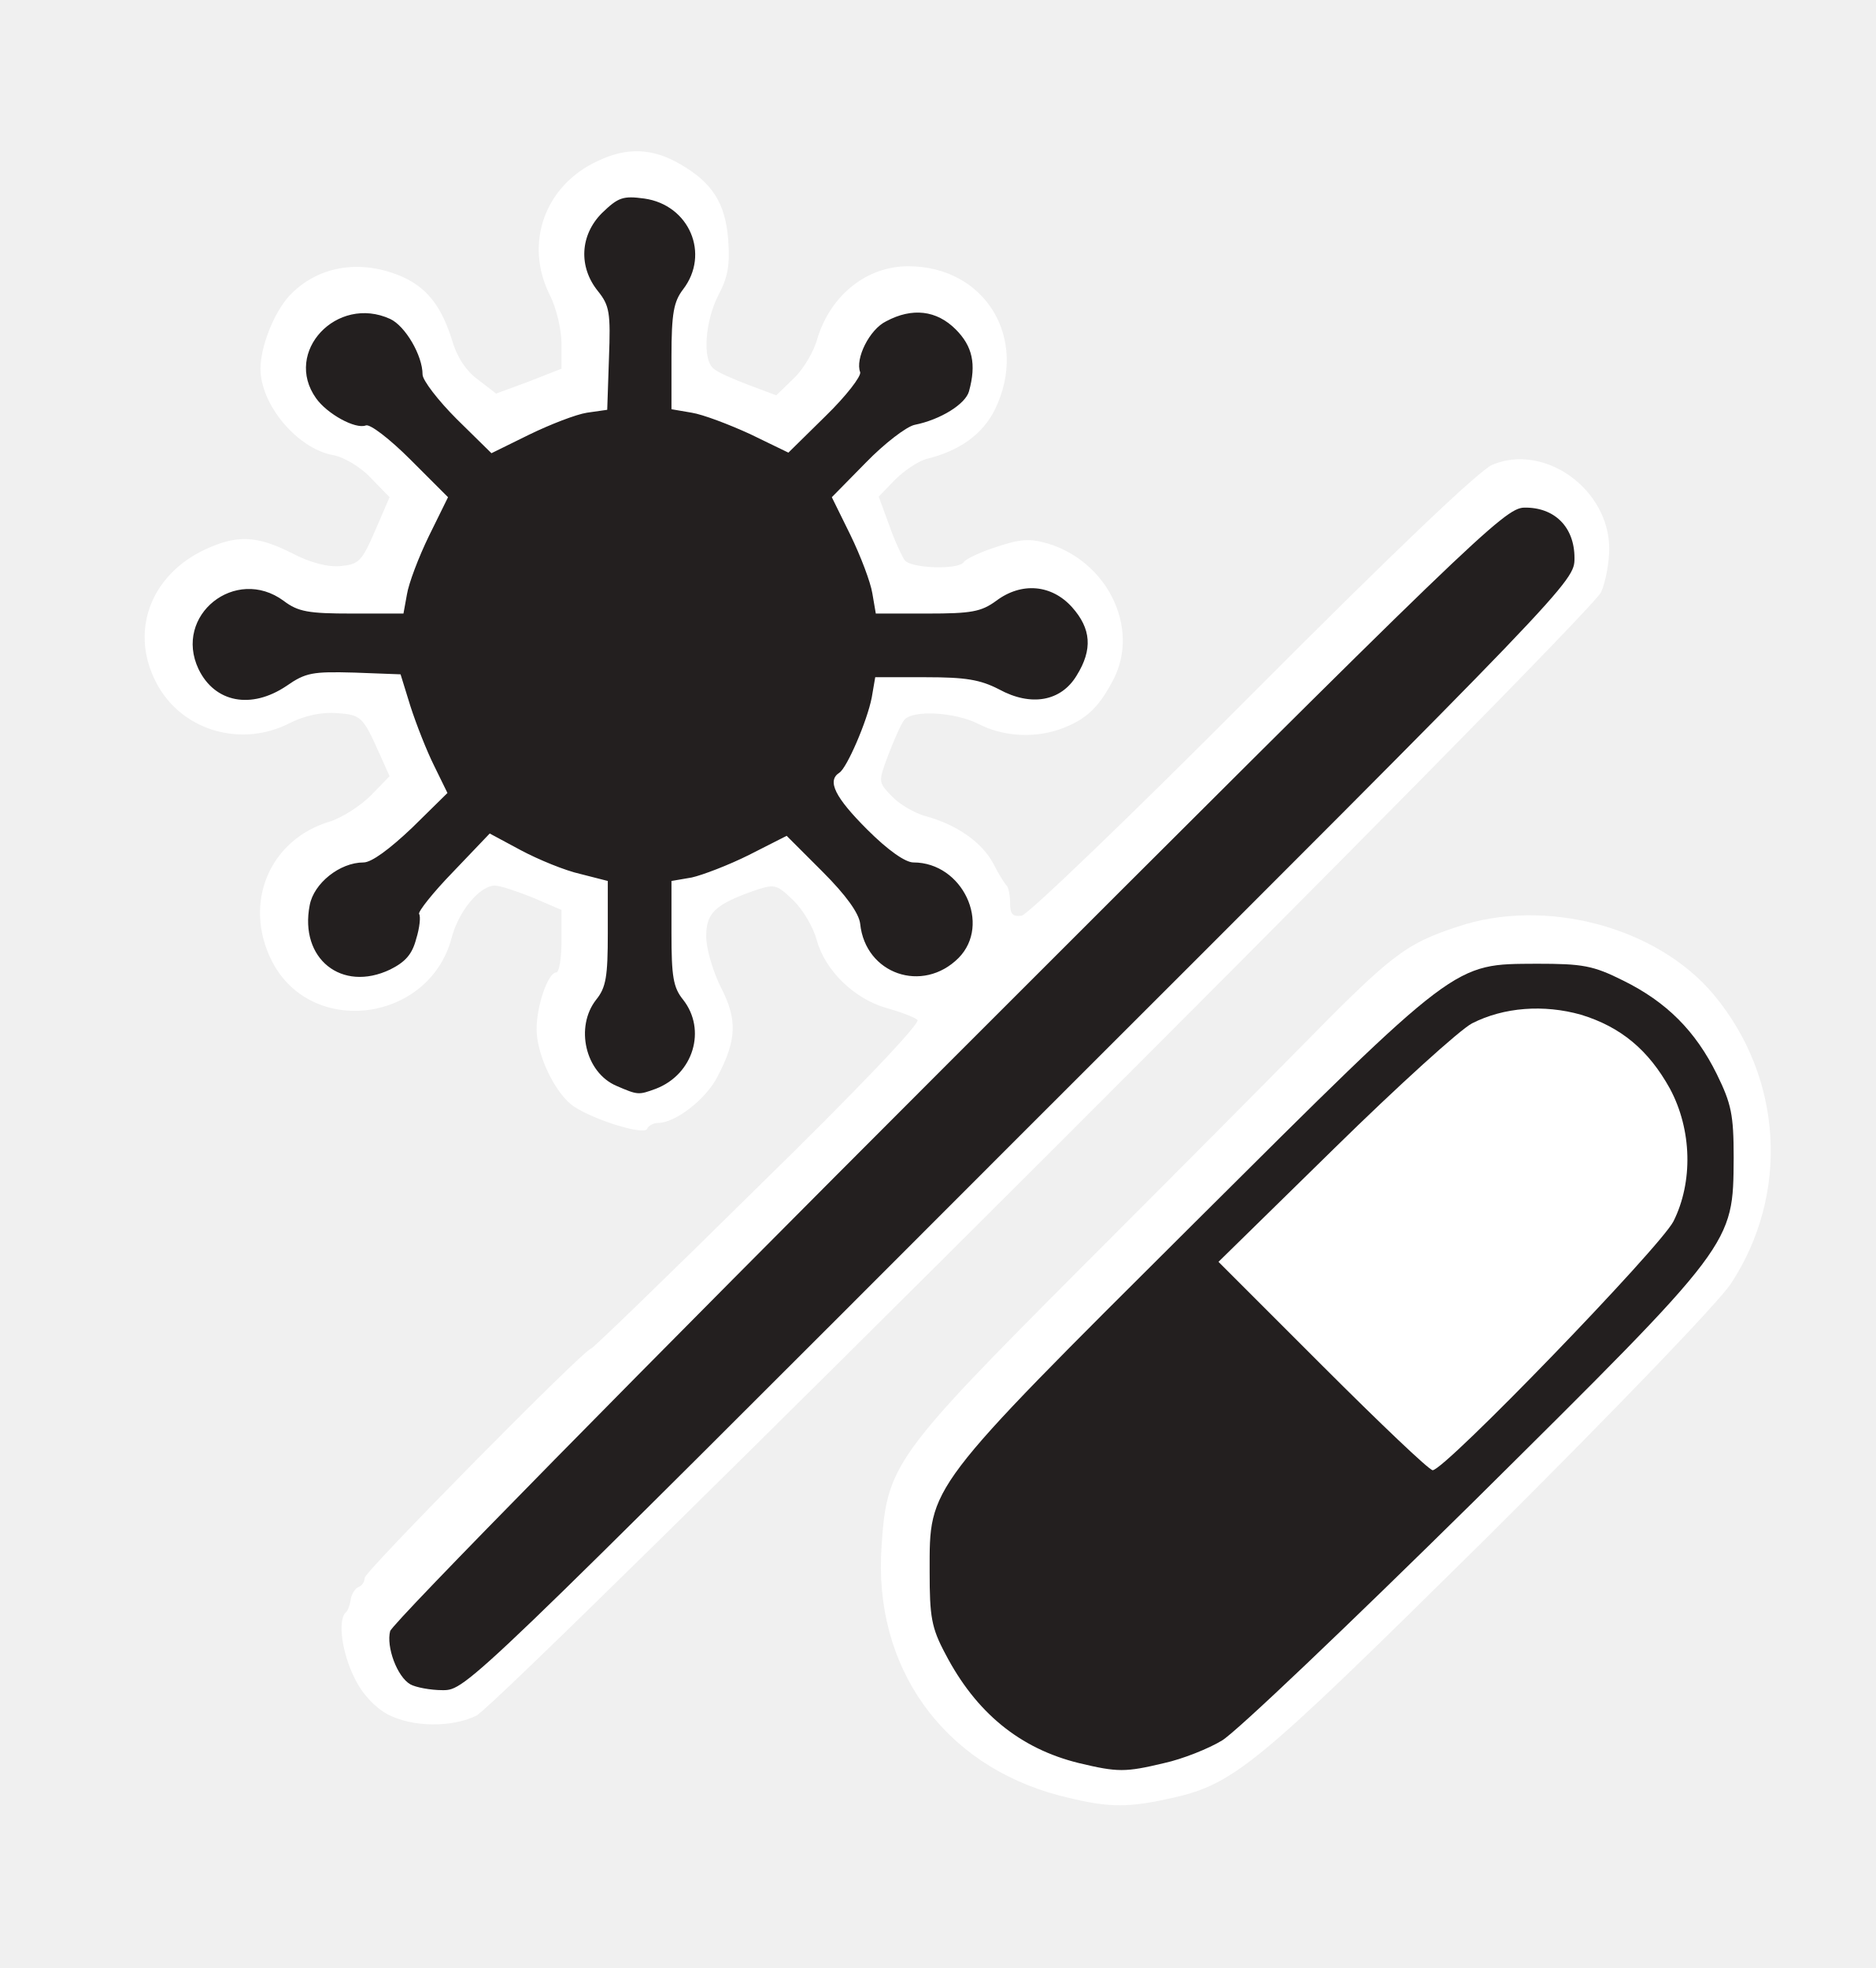
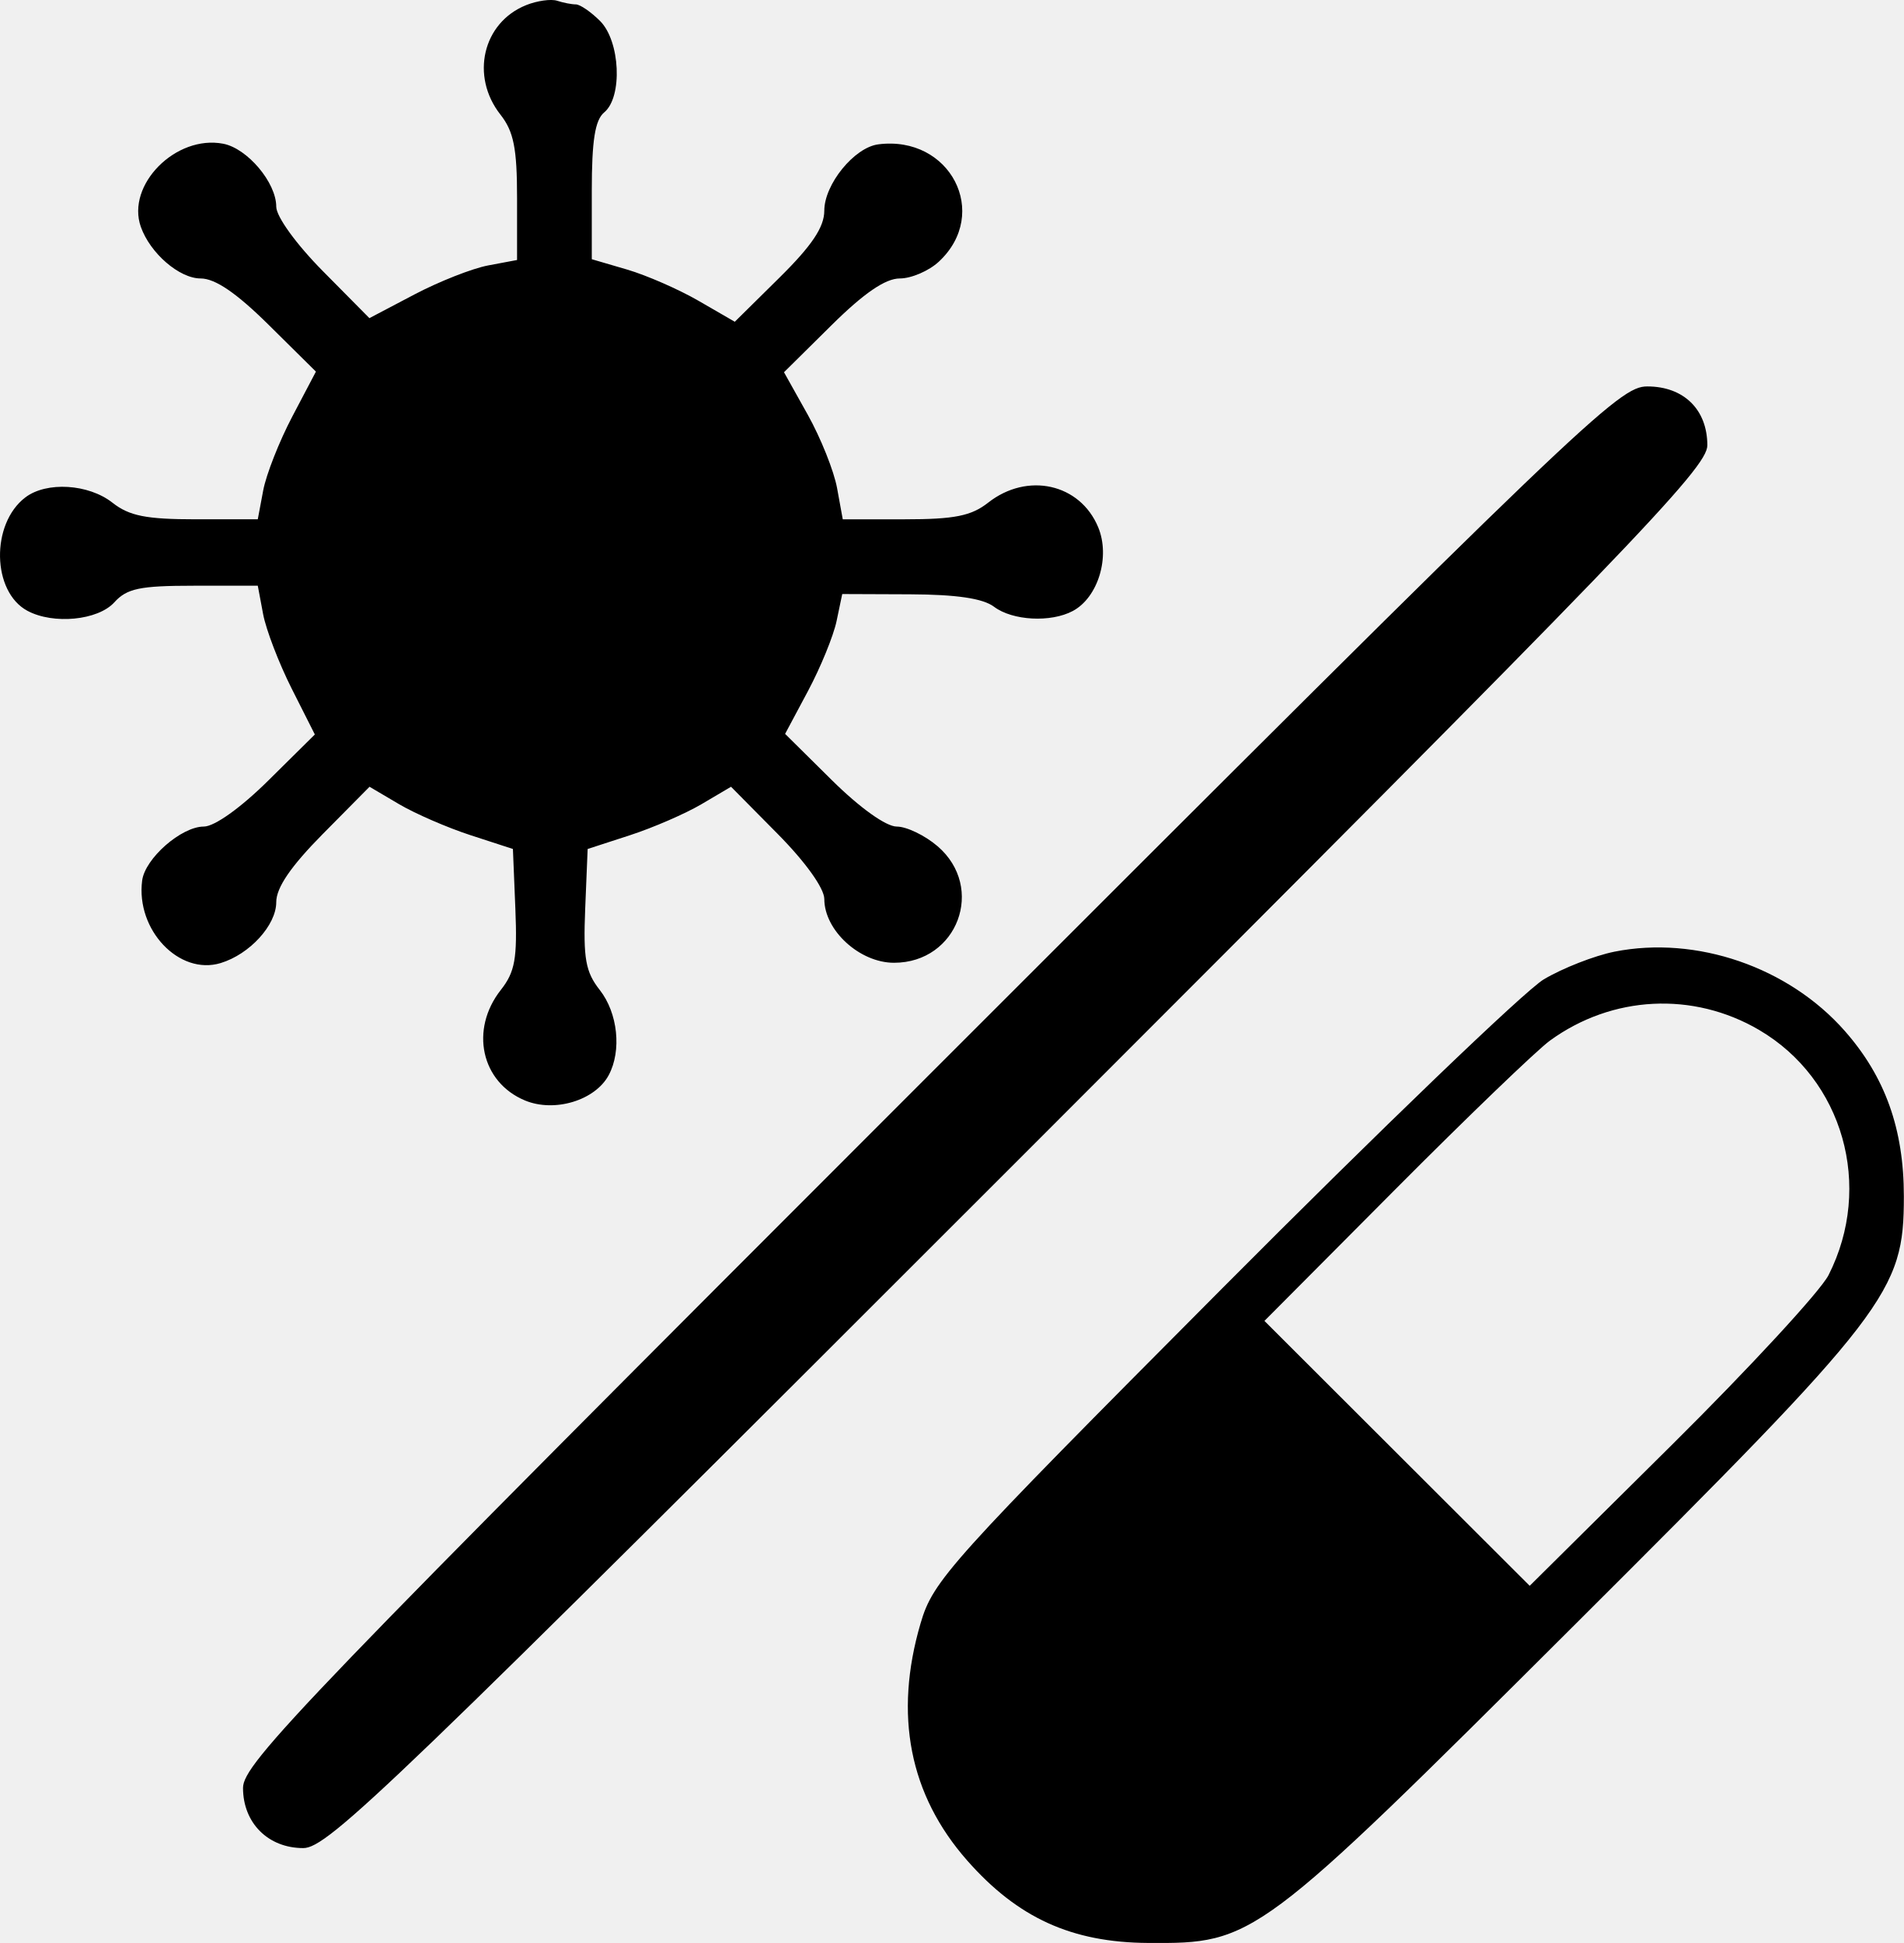
- <svg xmlns="http://www.w3.org/2000/svg" version="1.0" width="162px" height="170px" viewBox="0 0 162 170" preserveAspectRatio="xMidYMid meet">
-   <g fill="#231f1f">
-     <path d="M91.70 153.80 c-5.10 -1.25 -8.90 -4.30 -11.55 -9.45 -1.30 -2.40 -1.40 -3.05 -1.40 -8.60 0 -9.20 -0.95 -7.85 22.85 -31.55 15.45 -15.35 20.75 -20.30 22.65 -21.25 2.20 -1.05 3.20 -1.20 8.50 -1.20 5.60 0 6.20 0.10 8.95 1.45 3.75 1.85 6.25 4.35 8.10 8.10 1.35 2.75 1.45 3.35 1.45 8.70 0 9.25 0.75 8.20 -22.40 31.15 -10.80 10.65 -20.60 20 -21.80 20.70 -4.10 2.45 -10.10 3.20 -15.35 1.95z m50.85 -49.05 c1.95 -3.40 1.95 -6.10 -0.05 -9.60 -1.75 -3.05 -4.10 -5 -7.30 -5.95 -4.60 -1.35 -6.50 -0.25 -17.70 10.75 l-9.25 9.05 7.75 7.75 7.75 7.75 8.65 -8.60 c4.85 -4.80 9.30 -9.75 10.15 -11.15z" />
-     <path d="M34.10 147.15 c-1.15 -0.45 -2.10 -3.05 -2.10 -5.75 l0 -2.65 48.25 -48.25 48.25 -48.25 3.20 0 c2.70 0 3.40 0.20 4.50 1.20 1.15 1.10 1.30 1.60 1.30 4.75 l0 3.55 -47.90 47.85 -47.85 47.90 -3.50 -0.05 c-1.95 0 -3.80 -0.15 -4.15 -0.30z" />
-     <path d="M51.75 95.30 c-1.95 -0.85 -2.75 -2.65 -2.75 -6.25 0 -2.15 0.25 -3.25 1 -4.20 0.75 -0.95 1 -2 1 -4.25 l0 -3 -2.30 -0.55 c-1.30 -0.35 -3.15 -1 -4.20 -1.55 l-1.85 -0.95 -2.25 2.35 c-1.70 1.75 -2.40 2.90 -2.65 4.40 -0.20 1.25 -0.80 2.55 -1.60 3.25 -1.05 1.05 -1.75 1.20 -4.95 1.20 -3.10 0 -3.85 -0.15 -4.75 -1.10 -1.20 -1.20 -1.80 -4.90 -1.25 -7.90 0.40 -1.95 2.60 -3.75 4.70 -3.75 0.70 0 2.10 -0.95 3.60 -2.45 l2.45 -2.45 -1.45 -4.15 -1.45 -4.20 -2.50 -0.15 c-1.95 -0.10 -2.80 0.10 -4.30 1.15 -1.45 0.95 -2.50 1.25 -4.55 1.25 -3.45 0 -5 -0.65 -5.95 -2.45 -0.90 -1.80 -1 -5.80 -0.10 -7.55 1.50 -3 7.25 -3.85 10.35 -1.55 1.10 0.80 2.20 1.05 4.50 1.05 2.70 0 3 -0.10 3 -1 0 -0.55 0.60 -2.40 1.30 -4.10 l1.25 -3.05 -2.35 -2.40 c-1.35 -1.35 -2.85 -2.45 -3.35 -2.45 -1.35 0 -3.70 -1.35 -4.55 -2.60 -0.55 -0.75 -0.80 -2.25 -0.80 -4.30 0 -2.85 0.15 -3.35 1.45 -4.65 1.30 -1.30 1.80 -1.45 4.50 -1.45 1.65 0 3.55 0.25 4.25 0.55 1.30 0.60 2.80 3.15 2.80 4.80 0 0.50 1.10 2 2.40 3.30 l2.40 2.35 3.10 -1.25 c1.70 -0.70 3.55 -1.25 4.10 -1.25 0.90 0 1 -0.30 1 -3.10 0 -2.35 -0.25 -3.45 -1 -4.40 -0.75 -0.95 -1 -2.05 -1 -4.65 0 -3.15 0.10 -3.55 1.50 -4.95 1.45 -1.45 1.70 -1.50 5.10 -1.30 3.10 0.15 3.65 0.35 4.70 1.55 1 1.20 1.20 1.95 1.20 4.75 0 2.55 -0.25 3.65 -1 4.60 -0.75 0.95 -1 2.05 -1 4.40 0 2.80 0.10 3.10 1 3.10 0.55 0 2.40 0.55 4.10 1.25 l3.10 1.25 2.40 -2.35 c1.30 -1.30 2.40 -2.75 2.40 -3.20 0 -1.80 1.20 -4 2.55 -4.70 0.80 -0.45 2.75 -0.75 4.45 -0.75 2.75 0 3.25 0.15 4.55 1.45 1.30 1.35 1.45 1.80 1.45 4.80 0 3 -0.15 3.45 -1.45 4.80 -0.90 0.85 -2 1.45 -2.80 1.45 -0.95 0 -2.15 0.80 -4.05 2.60 l-2.75 2.65 1.30 3.10 c0.70 1.75 1.25 3.60 1.25 4.15 0 0.90 0.30 1 3 1 2.35 0 3.40 -0.25 4.55 -1.10 1.25 -0.90 2.20 -1.15 4.80 -1.15 3.05 0 3.35 0.15 4.70 1.65 1.25 1.35 1.45 2.05 1.45 4.40 0 3.25 -1.05 5.55 -2.80 6.20 -2.20 0.85 -6.30 0.60 -8.10 -0.50 -1.15 -0.70 -2.50 -1 -4.55 -1 l-2.95 0 -0.30 1.75 c-0.20 0.95 -0.80 2.75 -1.35 4.05 l-1.05 2.30 2.40 2.45 c1.55 1.55 2.85 2.45 3.60 2.45 1.50 0 3.10 0.85 4.20 2.20 1 1.20 1.25 6.70 0.40 8.35 -0.95 1.70 -3.40 2.60 -6.65 2.35 -2.50 -0.20 -3.20 -0.45 -4.15 -1.55 -0.65 -0.75 -1.30 -2.10 -1.45 -3.05 -0.25 -1.10 -1.20 -2.50 -2.75 -4.05 l-2.40 -2.35 -3.25 1.30 c-1.80 0.70 -3.65 1.30 -4.05 1.30 -1.25 0 -1.10 5.70 0.20 7.35 1.45 1.85 1.45 7.50 -0.05 9.10 -1.95 2.10 -5.70 2.65 -8.70 1.35z" />
-   </g>
-   <g fill="#ffffff">
-     <path d="M91.50 155.10 c-10.05 -2.65 -16.10 -11.10 -15.35 -21.55 0.45 -6.95 1.10 -7.85 17.05 -23.85 7.75 -7.75 16.25 -16.30 18.90 -19 8.10 -8.25 9.25 -9.15 13.80 -10.65 7.55 -2.55 17.25 0 22.15 5.90 5.95 7.15 6.55 17.20 1.45 24.95 -1.10 1.65 -9.85 10.75 -21.05 21.90 -20.50 20.25 -21.85 21.40 -27.85 22.65 -3.50 0.75 -5.20 0.65 -9.10 -0.35z m9.05 -2.80 c1.60 -0.35 3.85 -1.25 5 -1.95 1.20 -0.70 11 -10.05 21.80 -20.70 22.55 -22.35 22.35 -22.10 22.40 -29.65 0 -3.70 -0.20 -4.65 -1.45 -7.20 -1.85 -3.75 -4.35 -6.25 -8.10 -8.10 -2.60 -1.30 -3.50 -1.45 -7.45 -1.45 -7.25 0.05 -6.65 -0.45 -29.65 22.45 -23.20 23.10 -22.80 22.60 -22.80 30.05 0 3.90 0.15 4.85 1.35 7.10 2.65 5.10 6.45 8.20 11.55 9.45 3.35 0.80 4 0.80 7.35 0z" />
-     <path d="M114.25 118 l-9 -9 10 -9.80 c5.50 -5.40 10.85 -10.25 11.90 -10.80 2.75 -1.40 6.20 -1.65 9.40 -0.75 3.45 1.05 5.85 3.05 7.70 6.40 1.90 3.55 2 8.05 0.30 11.45 -1.15 2.25 -19.75 21.50 -20.80 21.50 -0.30 0 -4.55 -4.05 -9.50 -9z" />
-     <path d="M33.50 148.10 c-1.10 -0.60 -2.20 -1.75 -2.85 -3.10 -1.10 -2.15 -1.50 -5 -0.80 -5.70 0.20 -0.15 0.40 -0.70 0.45 -1.20 0.10 -0.45 0.40 -0.90 0.65 -1 0.30 -0.10 0.55 -0.45 0.55 -0.80 0 -0.55 19 -19.80 19.55 -19.80 0.15 0 6.65 -6.30 14.45 -14 8.65 -8.45 14.05 -14.15 13.75 -14.40 -0.30 -0.25 -1.50 -0.70 -2.75 -1.05 -2.75 -0.80 -5.25 -3.25 -5.95 -5.85 -0.30 -1.10 -1.20 -2.65 -2.05 -3.45 -1.45 -1.40 -1.60 -1.40 -3.40 -0.80 -3.35 1.20 -4.10 1.90 -4.10 3.95 0 1 0.55 2.95 1.25 4.35 1.45 2.80 1.40 4.55 -0.25 7.70 -0.95 1.95 -3.65 4.05 -5.15 4.05 -0.40 0 -0.85 0.25 -0.95 0.50 -0.20 0.60 -4.45 -0.70 -6.30 -1.90 -1.60 -1.05 -3.25 -4.45 -3.25 -6.70 0 -2.05 1 -4.90 1.70 -4.90 0.25 0 0.45 -1.20 0.45 -2.70 l0 -2.70 -2.45 -1.05 c-1.35 -0.55 -2.85 -1.05 -3.30 -1.05 -1.30 0 -3.15 2.20 -3.75 4.55 -1.95 7.25 -12.10 8.60 -15.50 2 -2.55 -5 -0.25 -10.55 5.05 -12.10 1.05 -0.35 2.60 -1.35 3.50 -2.25 l1.60 -1.65 -0.85 -1.90 c-1.45 -3.25 -1.60 -3.40 -3.70 -3.55 -1.30 -0.10 -2.75 0.20 -4.05 0.85 -4.15 2.15 -9.20 0.70 -11.40 -3.20 -2.55 -4.50 -0.75 -9.55 4.10 -11.80 2.70 -1.25 4.40 -1.20 7.40 0.30 1.60 0.85 3.15 1.25 4.25 1.15 1.60 -0.15 1.85 -0.40 3 -3.05 l1.25 -2.90 -1.65 -1.70 c-0.90 -0.95 -2.35 -1.80 -3.30 -1.95 -3.05 -0.60 -6.20 -4.35 -6.20 -7.45 0 -1.90 1.15 -4.80 2.45 -6.25 2.35 -2.55 5.95 -3.25 9.55 -1.80 2.30 0.95 3.60 2.55 4.55 5.60 0.40 1.40 1.20 2.65 2.25 3.40 l1.55 1.20 2.85 -1.05 2.80 -1.10 0 -2.20 c0 -1.20 -0.45 -3.05 -1 -4.15 -2.25 -4.45 -0.45 -9.50 4.15 -11.60 2.50 -1.20 4.70 -1.10 7.05 0.25 2.80 1.60 3.95 3.35 4.20 6.55 0.15 2.15 0 3.20 -0.85 4.80 -1.15 2.25 -1.40 5.60 -0.40 6.35 0.30 0.30 1.70 0.90 3 1.40 l2.40 0.90 1.50 -1.45 c0.80 -0.75 1.75 -2.30 2.05 -3.45 1.15 -3.75 4.25 -6.25 7.85 -6.25 6.65 0 10.45 6.25 7.50 12.35 -1.05 2.15 -3.05 3.60 -5.95 4.30 -0.70 0.20 -1.90 1 -2.70 1.80 l-1.40 1.45 0.90 2.45 c0.45 1.30 1.10 2.70 1.35 3.05 0.55 0.70 4.65 0.85 5.10 0.15 0.15 -0.25 1.40 -0.85 2.80 -1.30 2.10 -0.70 2.90 -0.75 4.45 -0.30 5.15 1.55 7.95 7.25 5.70 11.70 -1.20 2.30 -2.20 3.35 -4.15 4.15 -2.35 1 -5.25 0.90 -7.50 -0.25 -2.05 -1.05 -5.75 -1.25 -6.45 -0.35 -0.25 0.30 -0.85 1.65 -1.35 2.95 -0.90 2.40 -0.90 2.40 0.25 3.60 0.65 0.70 2 1.50 2.95 1.75 2.75 0.75 4.90 2.30 5.85 4.10 0.45 0.90 1 1.75 1.15 1.90 0.15 0.15 0.30 0.80 0.30 1.50 0 0.95 0.20 1.20 1 1.10 0.55 -0.10 9.50 -8.70 19.95 -19.20 12.25 -12.30 19.55 -19.25 20.70 -19.75 4.50 -1.90 10.10 2.10 10.10 7.25 0 1.15 -0.30 2.85 -0.70 3.75 -0.85 2 -94.90 95.90 -97.15 97.05 -2.15 1.05 -5.50 1 -7.65 -0.10z m54.60 -50 c47.85 -47.80 47.90 -47.85 47.90 -49.90 0 -2.70 -1.75 -4.40 -4.35 -4.35 -1.70 0.05 -4.30 2.55 -49.75 48 -26.35 26.35 -48.05 48.40 -48.20 49.05 -0.35 1.35 0.60 3.95 1.75 4.60 0.45 0.25 1.70 0.50 2.80 0.50 2 0 2.25 -0.25 49.85 -47.90z m-31.45 -4.05 c3.25 -1.25 4.40 -5.10 2.35 -7.70 -0.85 -1.05 -1 -2 -1 -5.75 l0 -4.50 1.75 -0.30 c0.90 -0.20 3.15 -1.05 4.95 -1.95 l3.25 -1.65 3.10 3.10 c2.05 2.05 3.15 3.60 3.25 4.50 0.45 4.35 5.40 6.05 8.50 2.95 2.85 -2.90 0.35 -8.25 -3.90 -8.25 -0.70 0 -2.20 -1.05 -4 -2.85 -2.75 -2.75 -3.50 -4.20 -2.40 -4.90 0.65 -0.40 2.40 -4.45 2.80 -6.50 l0.30 -1.75 4.35 0 c3.45 0 4.70 0.20 6.35 1.05 2.75 1.50 5.35 1.05 6.70 -1.20 1.40 -2.25 1.25 -4.05 -0.40 -5.90 -1.75 -1.95 -4.35 -2.20 -6.55 -0.55 -1.30 0.95 -2.15 1.10 -5.95 1.10 l-4.45 0 -0.30 -1.75 c-0.15 -0.95 -1 -3.20 -1.90 -5.05 l-1.60 -3.25 2.95 -3 c1.60 -1.65 3.50 -3.10 4.20 -3.25 2.25 -0.45 4.40 -1.80 4.70 -2.90 0.65 -2.35 0.30 -3.90 -1.15 -5.35 -1.65 -1.65 -3.75 -1.90 -6 -0.70 -1.45 0.70 -2.70 3.25 -2.25 4.40 0.10 0.35 -1.20 2.05 -3 3.80 l-3.20 3.15 -3.30 -1.60 c-1.85 -0.85 -4.10 -1.70 -5.05 -1.85 l-1.75 -0.30 0 -4.55 c0 -3.75 0.20 -4.75 1 -5.80 2.35 -3.05 0.55 -7.30 -3.35 -7.85 -1.85 -0.25 -2.25 -0.10 -3.65 1.25 -1.90 1.90 -2.05 4.65 -0.35 6.75 1 1.25 1.10 1.85 0.95 5.80 l-0.15 4.45 -1.75 0.25 c-0.95 0.15 -3.15 1 -5 1.90 l-3.25 1.60 -3 -2.95 c-1.60 -1.60 -2.95 -3.35 -2.95 -3.85 0 -1.65 -1.50 -4.20 -2.80 -4.80 -4.60 -2.10 -9.25 2.85 -6.40 6.85 0.95 1.35 3.40 2.70 4.30 2.35 0.35 -0.15 2.05 1.15 3.85 2.95 l3.25 3.25 -1.65 3.35 c-0.90 1.85 -1.75 4.10 -1.90 5.05 l-0.30 1.65 -4.45 0 c-3.75 0 -4.65 -0.15 -5.90 -1.10 -4.15 -3.05 -9.55 1.25 -7.35 5.90 1.40 2.90 4.55 3.50 7.60 1.45 1.65 -1.15 2.25 -1.25 5.85 -1.15 l4 0.15 0.85 2.75 c0.50 1.55 1.40 3.85 2.05 5.15 l1.15 2.35 -3.05 3 c-1.95 1.85 -3.50 3 -4.20 3 -2.05 0 -4.30 1.80 -4.65 3.70 -0.90 4.60 2.75 7.55 6.95 5.55 1.30 -0.65 1.90 -1.30 2.25 -2.65 0.30 -0.95 0.40 -1.95 0.25 -2.15 -0.10 -0.20 1.20 -1.85 2.95 -3.65 l3.15 -3.30 2.70 1.45 c1.50 0.80 3.80 1.75 5.15 2.05 l2.35 0.60 0 4.50 c0 3.75 -0.15 4.70 -1 5.75 -1.85 2.35 -0.95 6.30 1.75 7.45 1.85 0.80 1.90 0.80 3.40 0.25z" />
+ <svg xmlns="http://www.w3.org/2000/svg" id="svg" version="1.1" viewBox="0 0 293.978 300" width="293.978" height="300">
+   <g id="svg" fill="#000000" fill-rule="evenodd" stroke="none" stroke-width="1" stroke-linecap="butt" stroke-linejoin="miter" stroke-miterlimit="10" stroke-dasharray="" stroke-dashoffset="0" font-family="none" font-weight="none" font-size="none" text-anchor="none" style="mix-blend-mode: normal">
+     <path d="M81.239,0.795c-6.7,2.681 -8.641,10.96 -3.963,16.905c2.045,2.6 2.565,5.202 2.565,12.852v9.593l-4.457,0.837c-2.452,0.459 -7.582,2.479 -11.401,4.488l-6.943,3.652l-7.192,-7.268c-4.114,-4.157 -7.192,-8.413 -7.192,-9.943c0,-3.724 -4.455,-9.004 -8.198,-9.72c-7.31,-1.398 -14.995,6.355 -12.715,12.825c1.44,4.085 5.947,7.978 9.237,7.978c2.248,0 5.533,2.243 10.534,7.192l7.268,7.192l-3.652,6.943c-2.009,3.819 -4.029,8.949 -4.488,11.401l-0.837,4.457h-9.593c-7.65,0 -10.252,-0.519 -12.852,-2.565c-3.694,-2.906 -10.175,-3.299 -13.443,-0.817c-5.368,4.079 -5.175,14.572 0.321,17.513c4.011,2.147 10.894,1.475 13.414,-1.309c1.94,-2.144 3.949,-2.565 12.238,-2.565h9.916l0.823,4.384c0.453,2.411 2.434,7.578 4.403,11.484l3.583,7.1l-7.185,7.109c-4.267,4.223 -8.31,7.109 -9.959,7.109c-3.465,0 -9.08,4.916 -9.521,8.335c-0.984,7.632 5.718,14.679 12.115,12.742c4.485,-1.359 8.591,-5.852 8.591,-9.402c0,-2.248 2.245,-5.534 7.202,-10.544l7.202,-7.278l4.542,2.679c2.498,1.475 7.479,3.636 11.07,4.805l6.528,2.123l0.378,9.216c0.315,7.703 -0.054,9.762 -2.244,12.548c-4.823,6.129 -3.04,14.263 3.74,17.071c4.56,1.889 10.83,-0.013 12.92,-3.917c2.022,-3.779 1.408,-9.599 -1.389,-13.153c-2.19,-2.786 -2.559,-4.846 -2.244,-12.548l0.378,-9.216l6.528,-2.123c3.59,-1.168 8.572,-3.33 11.07,-4.805l4.542,-2.679l7.202,7.278c4.29,4.335 7.202,8.401 7.202,10.054c0,4.85 5.46,9.844 10.762,9.844c9.816,0 14.159,-11.602 6.733,-17.99c-1.943,-1.671 -4.783,-3.039 -6.31,-3.039c-1.652,0 -5.706,-2.899 -10.007,-7.155l-7.232,-7.156l3.539,-6.628c1.945,-3.647 3.93,-8.505 4.41,-10.797l0.873,-4.167l10.476,0.041c7.174,0.028 11.262,0.635 12.966,1.923c2.843,2.149 8.771,2.466 12.166,0.649c3.905,-2.09 5.806,-8.36 3.917,-12.92c-2.794,-6.746 -10.938,-8.566 -16.999,-3.798c-2.6,2.045 -5.202,2.565 -12.852,2.565h-9.593l-0.876,-4.808c-0.482,-2.644 -2.523,-7.754 -4.537,-11.353l-3.661,-6.545l7.317,-7.24c5.018,-4.966 8.335,-7.24 10.562,-7.24c1.786,0 4.503,-1.169 6.038,-2.6c7.996,-7.449 1.746,-19.537 -9.359,-18.106c-3.703,0.477 -8.335,6.169 -8.335,10.243c0,2.532 -1.908,5.382 -6.911,10.324l-6.91,6.825l-5.592,-3.233c-3.075,-1.777 -8.042,-3.949 -11.04,-4.828l-5.45,-1.596v-10.539c0,-7.804 0.499,-10.953 1.923,-12.135c2.862,-2.375 2.47,-10.994 -0.641,-14.105c-1.41,-1.41 -3.094,-2.565 -3.742,-2.565c-0.648,0 -1.946,-0.253 -2.885,-0.56c-0.94,-0.309 -3.098,-0.005 -4.797,0.674M143.642,165.782c-97.008,97.007 -106.116,106.473 -106.116,110.275c0,5.41 3.881,9.287 9.299,9.287c3.817,0 13.173,-9.002 110.489,-106.324c94.699,-94.704 106.318,-106.754 106.318,-110.258c0,-5.524 -3.64,-9.096 -9.272,-9.096c-4.388,0 -9.516,4.914 -110.717,106.116M249.287,146.942c-3.071,0.612 -7.976,2.531 -10.899,4.265c-2.925,1.734 -25.314,23.247 -49.756,47.808c-42.171,42.379 -44.542,45.011 -46.482,51.621c-4.152,14.143 -1.727,26.49 7.191,36.621c7.804,8.866 16.136,12.662 27.951,12.735c16.389,0.101 16.78,-0.19 65.752,-49.011c48.694,-48.544 50.934,-51.46 50.934,-66.273c0,-10.377 -2.88,-18.438 -9.118,-25.525c-8.684,-9.866 -22.914,-14.763 -35.573,-12.243M271.628,159.026c12.98,7.608 17.671,24.151 10.727,37.842c-1.251,2.468 -12.147,14.274 -24.213,26.235l-21.938,21.747l-20.48,-20.45l-20.48,-20.451l20.196,-20.297c11.107,-11.163 21.86,-21.507 23.895,-22.986c9.6,-6.977 22.105,-7.612 32.294,-1.641" />
  </g>
</svg>
